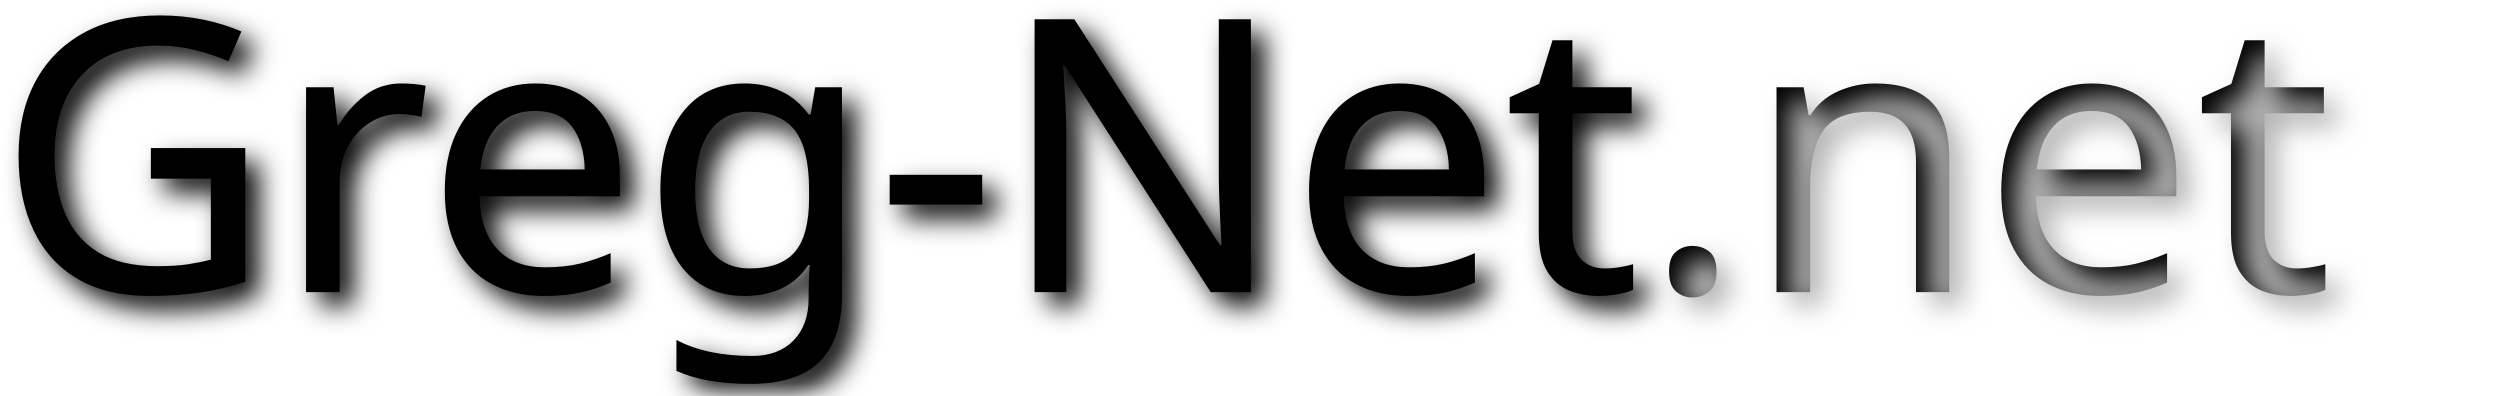
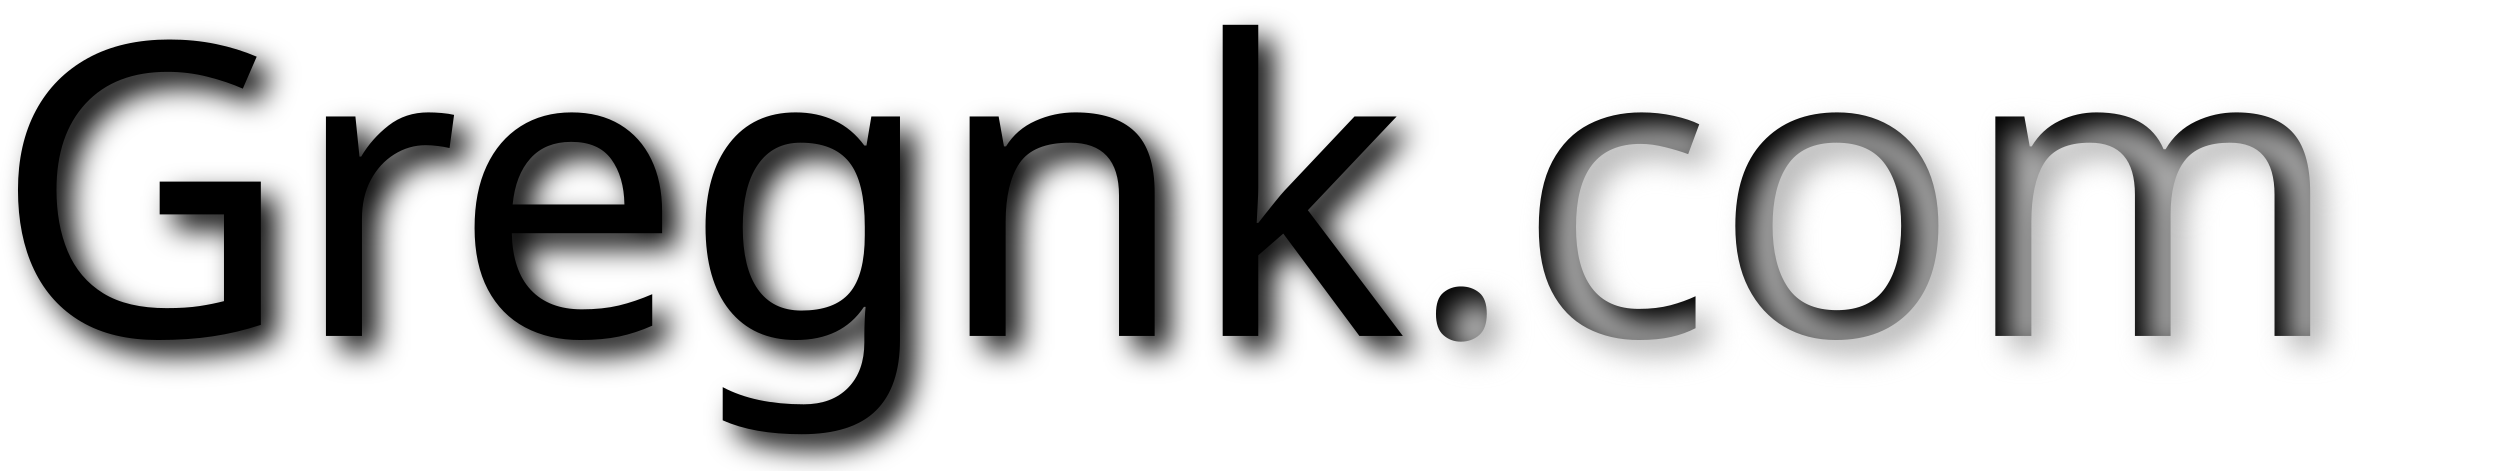
- <svg xmlns="http://www.w3.org/2000/svg" width="547.28" height="86.686" id="svg2" version="1.1">
+ <svg xmlns="http://www.w3.org/2000/svg" width="510.878" height="96.175" id="svg2" version="1.1">
  <defs id="defs4">
    <filter id="filter3810" style="color-interpolation-filters:sRGB">
      <feOffset dy="3" dx="3" id="feOffset3812" />
      <feGaussianBlur result="result8" stdDeviation="3" id="feGaussianBlur3814" />
      <feFlood flood-color="rgb(0,0,0)" flood-opacity="1" in="result8" result="result10" id="feFlood3816" />
      <feComposite in2="SourceGraphic" operator="in" in="result10" result="result9" id="feComposite3818" />
      <feBlend mode="normal" in2="result9" in="result8" id="feBlend3820" />
    </filter>
    <filter id="filter3822" style="color-interpolation-filters:sRGB">
      <feOffset dy="3" dx="3" id="feOffset3824" />
      <feGaussianBlur result="result8" stdDeviation="3" id="feGaussianBlur3826" />
      <feFlood flood-color="rgb(0,0,0)" flood-opacity="1" in="result8" result="result10" id="feFlood3828" />
      <feComposite in2="SourceGraphic" operator="in" in="result10" result="result9" id="feComposite3830" />
      <feBlend mode="normal" in2="result9" in="result8" id="feBlend3832" />
    </filter>
    <filter style="color-interpolation-filters:sRGB" id="filter3368">
      <feOffset dy="3" dx="3" id="feOffset3370" />
      <feGaussianBlur stdDeviation="3" result="blur" id="feGaussianBlur3372" />
      <feFlood flood-color="rgb(0,0,0)" flood-opacity="1" result="flood" id="feFlood3374" />
      <feComposite in="flood" in2="SourceGraphic" operator="in" result="composite" id="feComposite3376" />
      <feBlend in="blur" in2="composite" mode="normal" id="feBlend3378" />
    </filter>
  </defs>
-   <g id="layer1" transform="translate(-53.73206,-589.3631)">
+   <g id="layer1" transform="translate(-7.658459,-582.6458)">
    <flowRoot xml:space="preserve" id="flowRoot3773" style="font-style:normal;font-weight:normal;font-size:40px;line-height:125%;font-family:Sans;letter-spacing:0px;word-spacing:0px;fill:#000000;fill-opacity:1;stroke:none">
      <flowRegion id="flowRegion3775">
        <rect id="rect3777" width="388.571" height="222.857" x="22.857" y="409.505" />
      </flowRegion>
      <flowPara id="flowPara3779" />
    </flowRoot>
-     <flowRoot xml:space="preserve" id="flowRoot3802" style="font-style:normal;font-weight:normal;font-size:40px;line-height:125%;font-family:Sans;letter-spacing:0px;word-spacing:0px;fill:#aaaaaa;fill-opacity:1;stroke:none;filter:url(#filter3822)" transform="matrix(0.5777695,0,0,0.5777695,608.3092,323.1191)">
-       <flowRegion id="flowRegion3804">
-         <rect id="rect3806" width="257.143" height="142.857" x="71.429" y="458.076" style="fill:#aaaaaa" />
-       </flowRegion>
-       <flowPara id="flowPara3808" style="font-size:144px;fill:#aaaaaa">.net</flowPara>
-     </flowRoot>
-     <text xml:space="preserve" style="font-style:normal;font-weight:normal;font-size:84.882px;line-height:125%;font-family:sans-serif;letter-spacing:0px;word-spacing:0px;fill:#000000;fill-opacity:1;stroke:none;stroke-width:1px;stroke-linecap:butt;stroke-linejoin:miter;stroke-opacity:1;filter:url(#filter3368)" x="53.406" y="650.328" id="text3362" transform="matrix(0.985786,0,0,0.985786,0.0530475,12.23364)">
-       <tspan id="tspan3364" x="53.406" y="650.328">Greg-Net<tspan style="fill:#b3b3b3" id="tspan3366">.net</tspan>
+     <text xml:space="preserve" style="font-style:normal;font-weight:normal;font-size:84.882px;line-height:125%;font-family:sans-serif;letter-spacing:0px;word-spacing:0px;fill:#000000;fill-opacity:1;stroke:none;stroke-width:1px;stroke-linecap:butt;stroke-linejoin:miter;stroke-opacity:1;filter:url(#filter3368)" x="53.406" y="650.328" id="text3362" transform="matrix(0.985786,0,0,0.985786,-46.41397,10.21334)">
+       <tspan id="tspan3364" x="53.406" y="650.328">Gregnk<tspan style="fill:#b3b3b3" id="tspan3366">.com</tspan>
      </tspan>
    </text>
  </g>
</svg>
